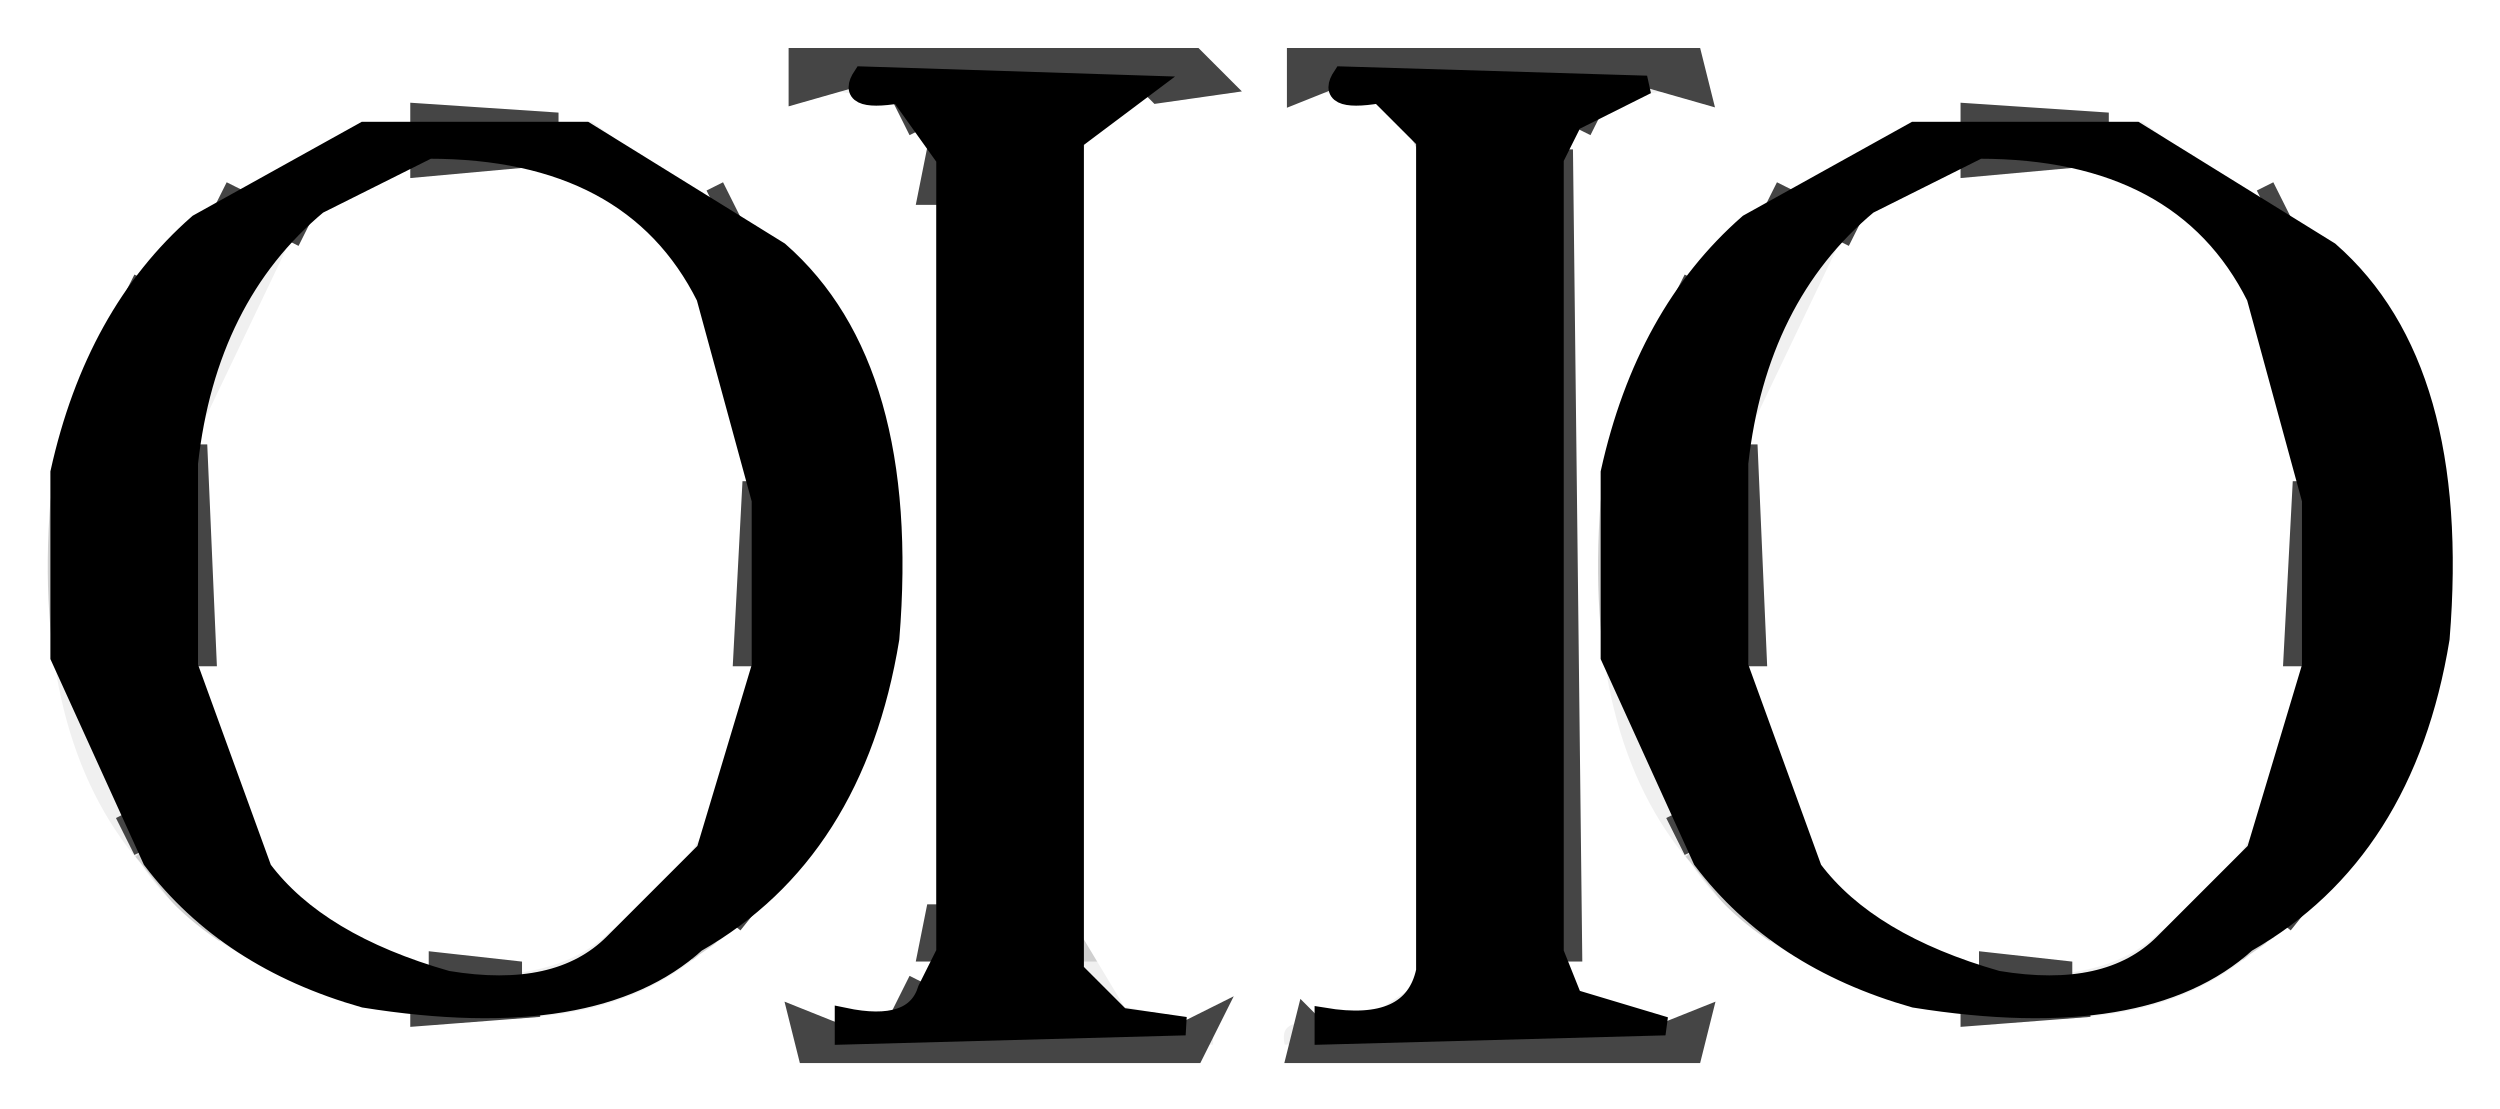
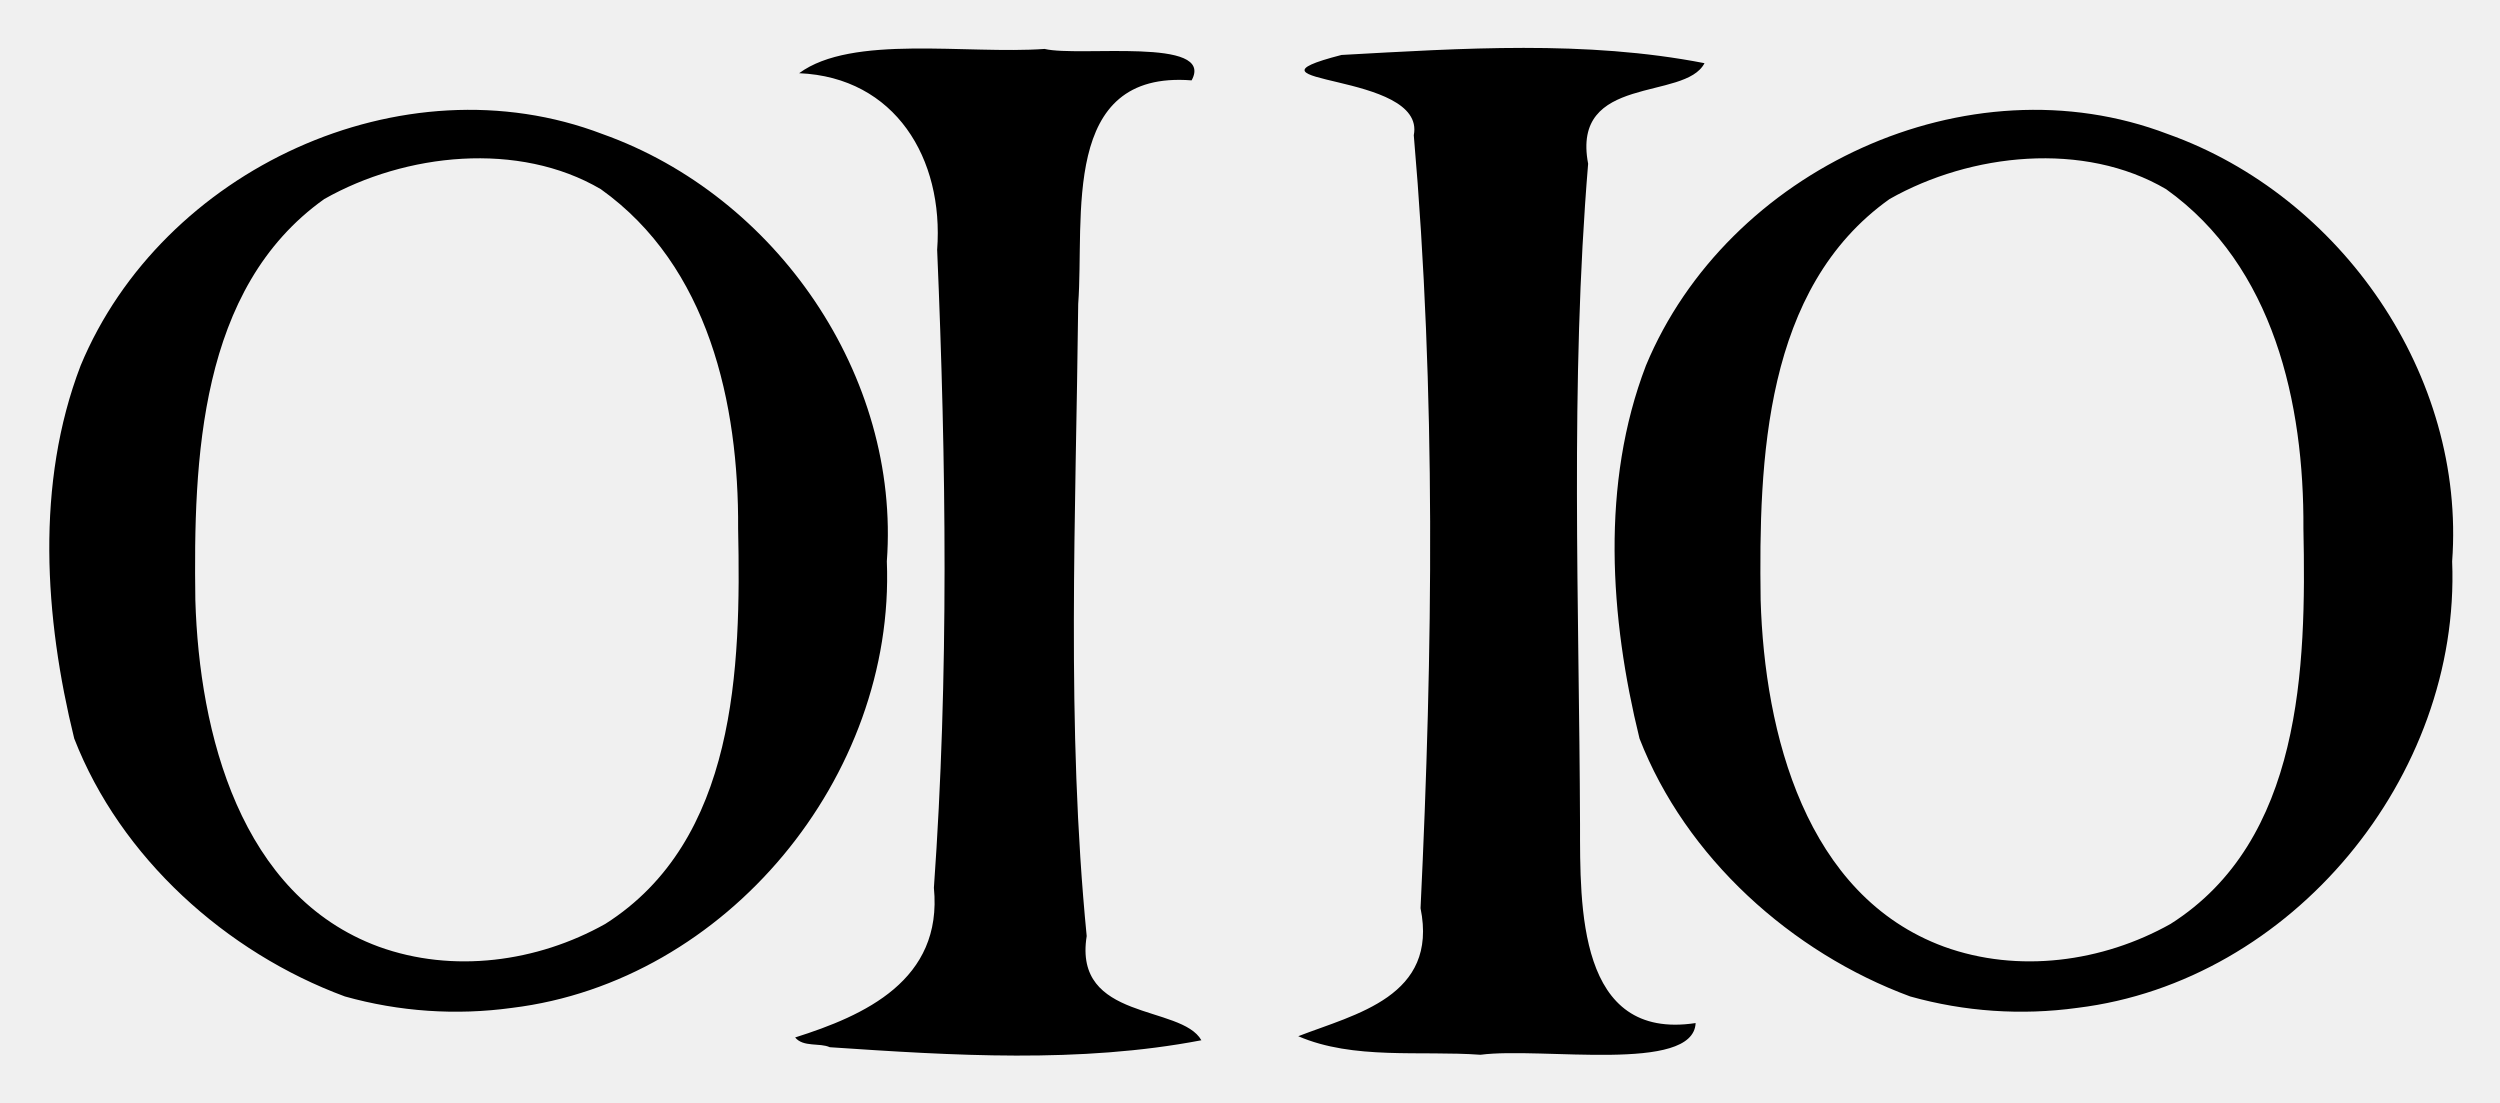
- <svg xmlns="http://www.w3.org/2000/svg" role="img" viewBox="-0.23 37.90 135.46 60.09">
-   <path fill="#CFCFCF" stroke="#CFCFCF" d="M75.5 44l1.5 2.5h-1l-.5-2.5zm-17 2l.5 2.5h-1l.5-2.5zm-40 2l-1 2 1-2zm14 0l4 5-4-5zm70 0l-1 2 1-2zm14 0l4 5-4-5zm-106 1l-2 3 2-3zm30 0l2 3-2-3zm10 0l.5 37.5h-1l.5-37.5zm44 0l-2 3 2-3zm30 0l2 3-2-3zM2.5 64l.5 8.5H2l.5-8.5zm84 0l.5 8.5h-1l.5-8.5zm-38 1l.5 6.5h-1l.5-6.5zm84 0l.5 6.5h-1l.5-6.5zM7.5 84l4 5-4-5zm29 0l-3 4 3-4zm55 0l4 5-4-5zm29 0l-3 4 3-4zm-105 1l2 3-2-3zm84 0l2 3-2-3zm-41 2l.5 2.5h-1l.5-2.5zm-20 1l-1 2 1-2zm84 0l-1 2 1-2zm-109 1l1 2-1-2zm84 0l1 2-1-2z" />
-   <path fill="#FFF" stroke="#FFF" d="M0 0h135v135H0V0zm43 41v2l6 1 1 2v45l-3 2q-5-1-4 2h23v-2l-5-1-3-5V50l1-4q2-4 7-3v-2H43zm26 0v2l6 1 2 4v40l-1 3-3 2q-5-1-4 2h23l1-1q-6 0-8-3V47l1-3 6-1v-2H69zm-48 3l-10 5q-7 5-9 16-1 13 5 20 4 6 14 8 11 2 17-3 9-6 11-18 1-14-6-20l-11-8H21zm84 0l-10 5q-7 5-9 16-1 13 5 20 4 6 14 8 11 2 17-3 9-6 11-18 1-14-6-20l-11-8h-11z" />
-   <path fill="#FFF" stroke="#FFF" d="M21.5 47q12.3-1.2 15.5 6.5 4.6 7.9 3 22Q38.5 84 32.5 88q-3 3-10 2-6.1-1.4-8.5-6.5-4.6-7.9-3-22L16.5 50l5-3zm84 0q12.3-1.2 15.5 6.5 4.6 7.9 3 22-1.5 8.5-7.5 12.5-3 3-10 2-6.1-1.4-8.5-6.5-4.6-7.9-3-22l5.5-11.5 5-3z" />
-   <path fill="#454545" stroke="#454545" d="M43 41h21.5l1.5 1.5-3.5.5-1-1h-15L43 43v-2zm27 0h21.5l.5 2-3.5-1h-16L70 43v-2zm-21.5 2l1 2-1-2zm38 0l-1 2 1-2zm-64 1l7.5.5-7.5.5v-1zm84 0l7.5.5-7.5.5v-1zm-84 2l5.5.5-5.5.5v-1zm28 0l.5 2.5h-1l.5-2.5zm34 0l.5 43.5h-1l.5-43.5zm22 0l5.5.5-5.5.5v-1zm-94 2l-1 2 1-2zm26 0l1 2-1-2zm58 0l-1 2 1-2zm26 0l1 2-1-2zm-106 1l-1 2 1-2zm84 0l-1 2 1-2zm-58 3l1 2-1-2zm84 0l1 2-1-2zm-119 1l-1 2 1-2zm84 0l-1 2 1-2zm-81 9l.5 11.5h-1l.5-11.5zm84 0l.5 11.5h-1l.5-11.5zm-54 2l.5 9.5h-1l.5-9.5zm84 0l.5 9.5h-1l.5-9.5zM6.5 82l1 2-1-2zm84 0l1 2-1-2zm-47 1l-4 5 4-5zm84 0l-4 5 4-5zm-77 4l.5 2.5h-1l.5-2.5zm-27 3l4.5.5-4.5.5v-1zm84 0l4.5.5-4.5.5v-1zm-58 1l-1 2 1-2zm-27 1l6.5.5-6.5.5v-1zm84 0l6.5.5-6.5.5v-1zM43 93l2.5 1h18l2-1-1 2h-21l-.5-2zm27.5 0l1 1h18l2.5-1-.5 2H70l.5-2z" />
-   <path stroke="#000" d="M46.5 42l15.5.5-4 3v45l2.5 2.5 3.5.5-18.5.5v-1q3.8.8 4.5-1.5l1-2v-43L48.5 43q-3 .5-2-1zm26 0l16.5.5-4 2-1 2v43l1 2.5 5 1.5-18.5.5v-1q4.8.8 5.5-2.5v-45L74.5 43q-3 .5-2-1z" />
-   <path stroke="#000" d="M19.5 45h12L42 51.5q7.2 6.3 6 21Q46.1 84.1 37.5 89q-5.5 5-18 3-7.4-2.1-11.5-7.5l-5-11v-10q1.9-8.6 7.5-13.5l9-5zm3.5 1l-6 3q-6 5-7 14v11l4 11q3 4 10 6 6 1 9-2l5-5 3-10v-9l-3-11q-4-8-15-8zm80.5-1h12l10.5 6.5q7.2 6.3 6 21-1.9 11.6-10.5 16.5-5.5 5-18 3-7.4-2.1-11.5-7.5l-5-11v-10q1.9-8.6 7.5-13.5l9-5zm3.5 1l-6 3q-6 5-7 14v11l4 11q3 4 10 6 6 1 9-2l5-5 3-10v-9l-3-11q-4-8-15-8z" />
+ <svg xmlns="http://www.w3.org/2000/svg" role="img" viewBox="0.44 51.19 178.88 78.88">
+   <path d="M57.333 125.422c4.944-1.564 10.575-4.078 9.929-10.706 1.08-15.18.878-30.455.233-45.653.488-6.522-2.998-12.343-9.875-12.635 3.77-2.788 12.015-1.338 17.562-1.737 2.474.594 12.234-.873 10.52 2.25-9.411-.737-7.658 9.786-8.114 15.994-.163 15.066-.866 30.216.607 45.232-.978 6.111 6.757 4.884 8.206 7.456-8.709 1.667-17.775 1.092-26.587.498-.724-.334-1.898.016-2.48-.7zm36-.089c4.099-1.589 10.033-2.833 8.75-9.16.881-18.41 1.111-36.935-.484-55.309.915-4.6-13.605-3.563-5.171-5.742 8.615-.472 17.469-1.071 25.973.589-1.402 2.72-9.556.752-8.327 7.195-1.302 15.708-.638 31.521-.58 47.27.007 5.873-.184 15.501 8.272 14.216-.157 3.605-11.014 1.696-15.396 2.269-4.275-.31-9.09.379-13.037-1.328zm-68.215-2.845c-8.505-3.141-16.062-9.947-19.368-18.457-2.128-8.646-2.779-18.24.46-26.685 5.816-14.002 23.017-22.04 37.34-16.564 12.432 4.422 21.32 17.293 20.345 30.578.613 15.386-11.457 30.07-26.822 31.946a29.409 29.409 0 0 1-11.956-.818zm18.626-5.187c9.41-5.963 9.718-18.35 9.51-28.288.055-8.943-2.106-18.779-9.824-24.287-5.875-3.452-13.979-2.586-19.788.706-8.976 6.38-9.361 18.662-9.225 28.689.28 9.519 3.204 21.159 13.122 24.806 5.303 1.923 11.338 1.106 16.205-1.626zm93.374 5.187c-8.505-3.141-16.062-9.947-19.368-18.457-2.128-8.646-2.779-18.24.46-26.685 5.816-14.002 23.017-22.04 37.34-16.564 12.433 4.422 21.321 17.293 20.346 30.578.613 15.386-11.457 30.07-26.822 31.946a29.409 29.409 0 0 1-11.956-.818zm18.626-5.187c9.41-5.963 9.718-18.35 9.51-28.288.055-8.943-2.106-18.779-9.824-24.287-5.875-3.452-13.979-2.586-19.788.706-8.976 6.38-9.361 18.662-9.225 28.689.28 9.519 3.204 21.159 13.122 24.806 5.303 1.923 11.338 1.106 16.205-1.626z" />
</svg>
